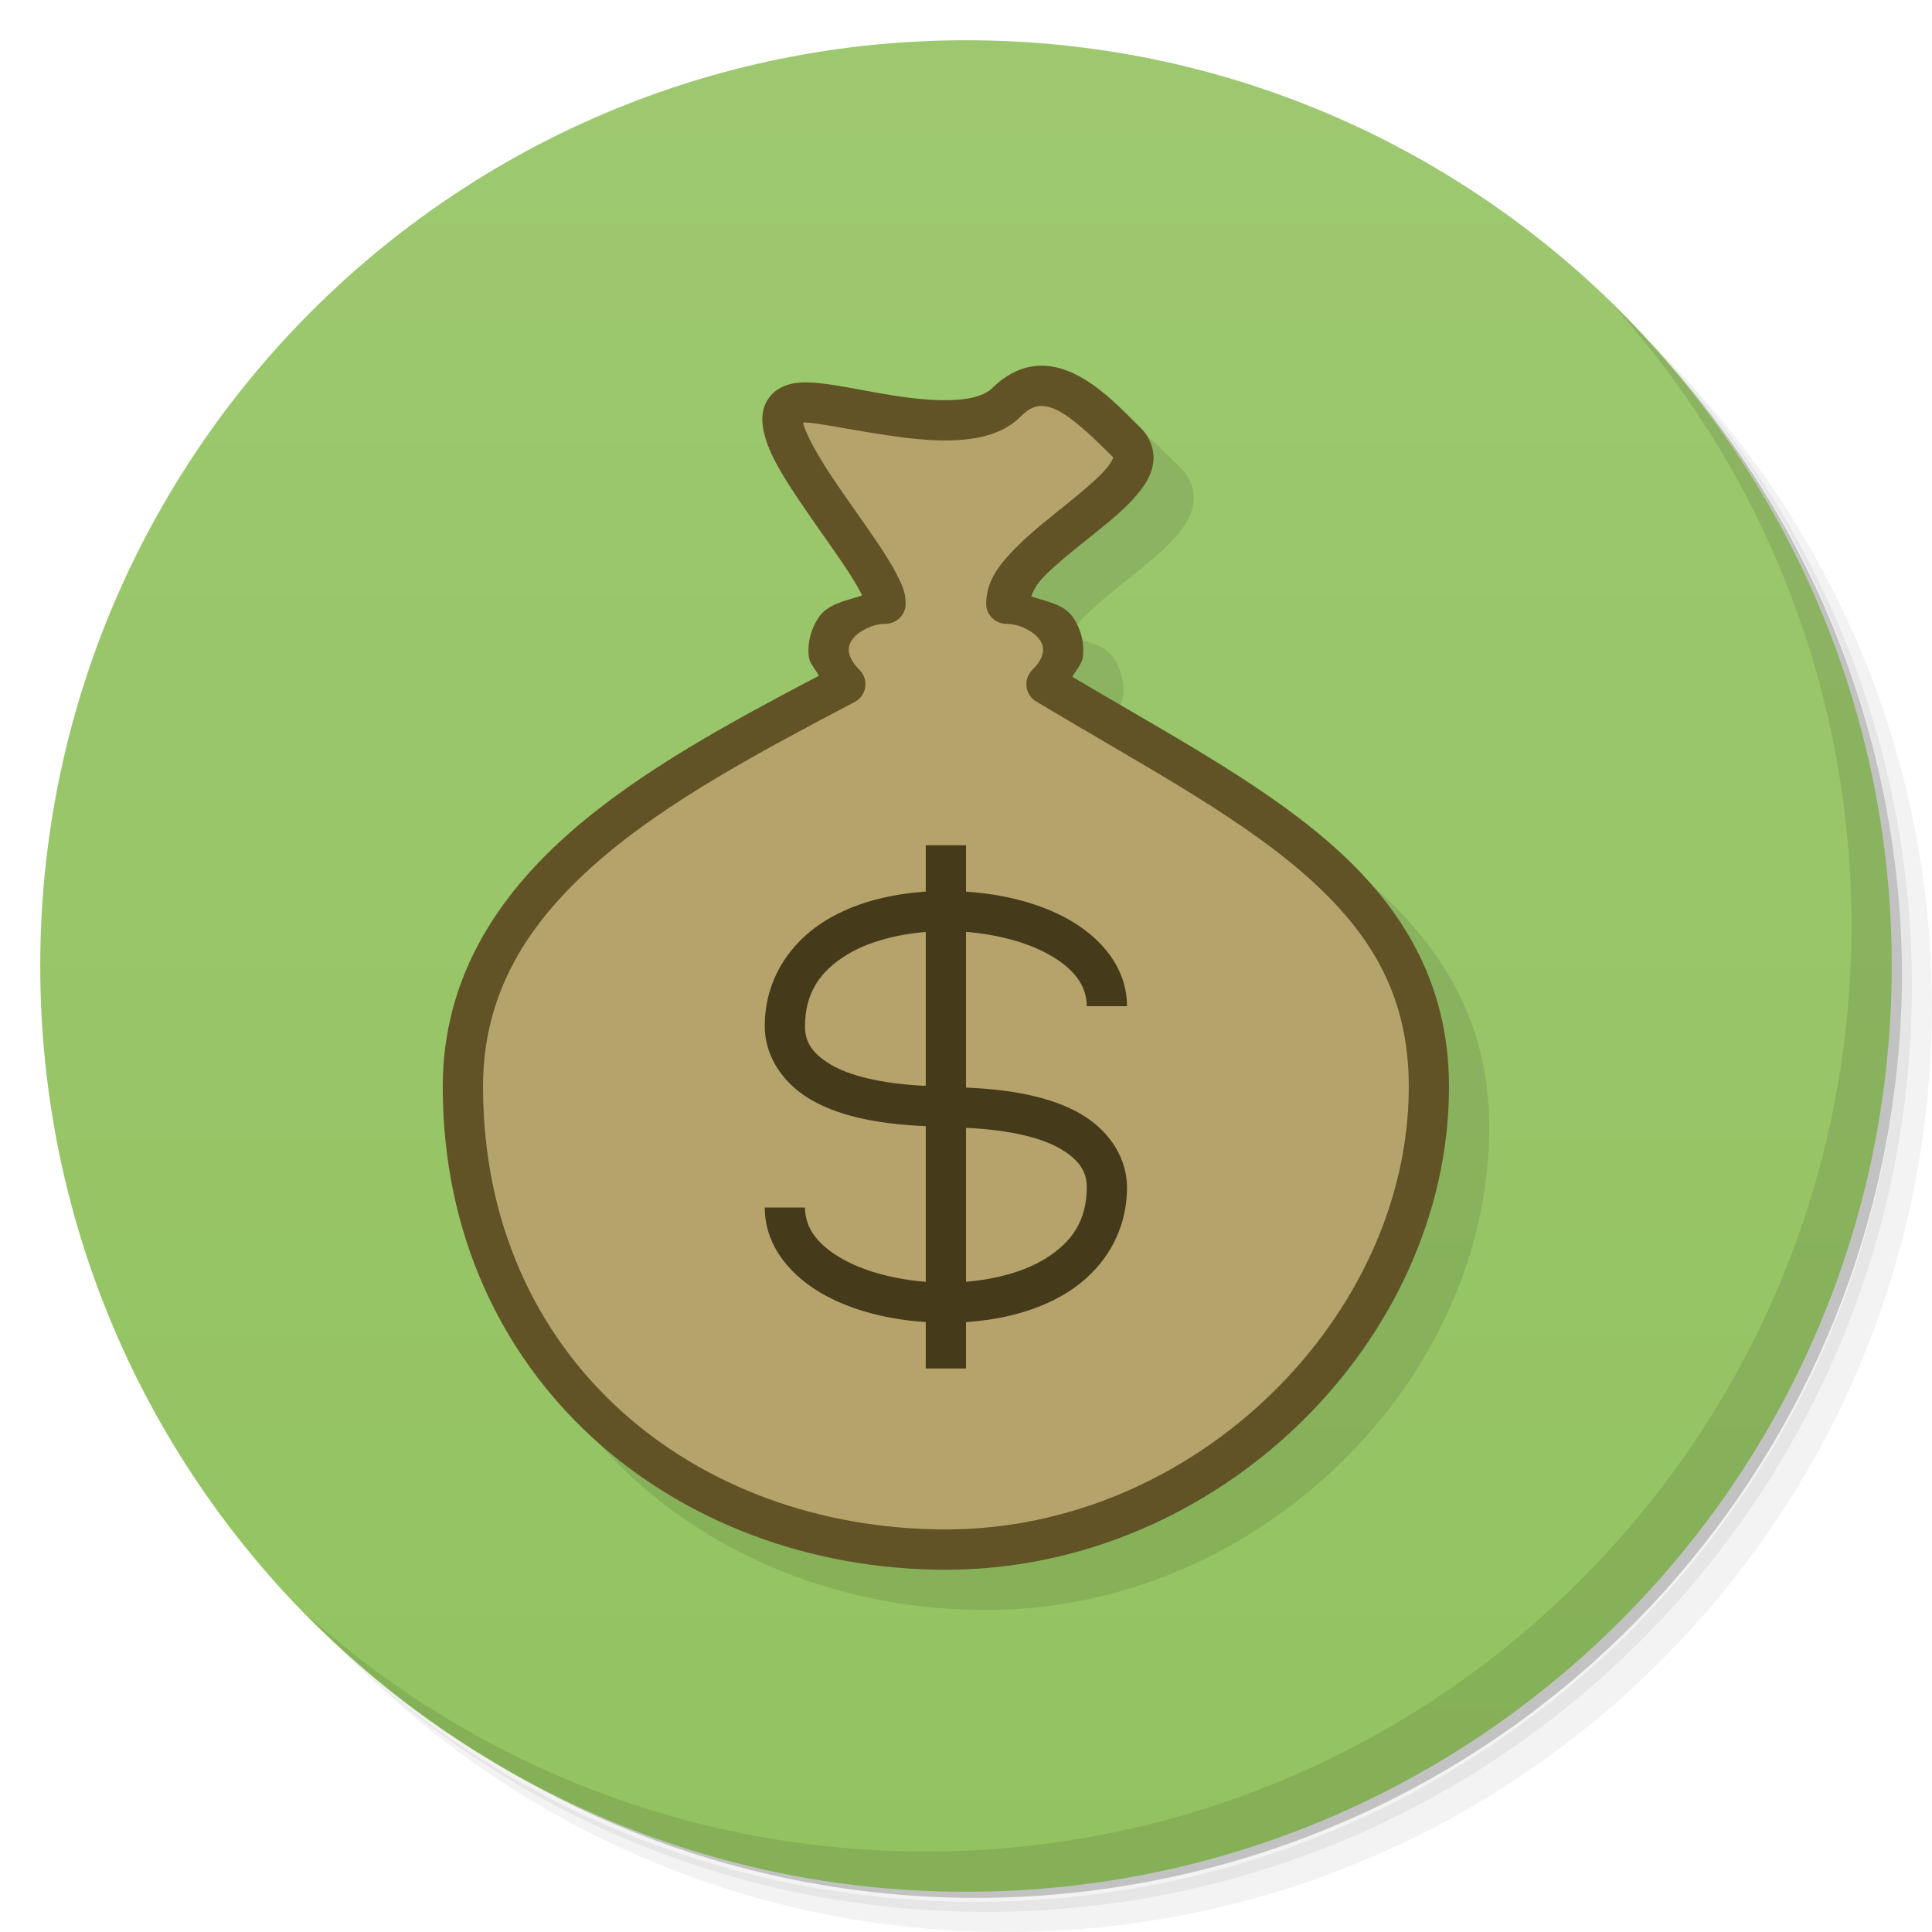
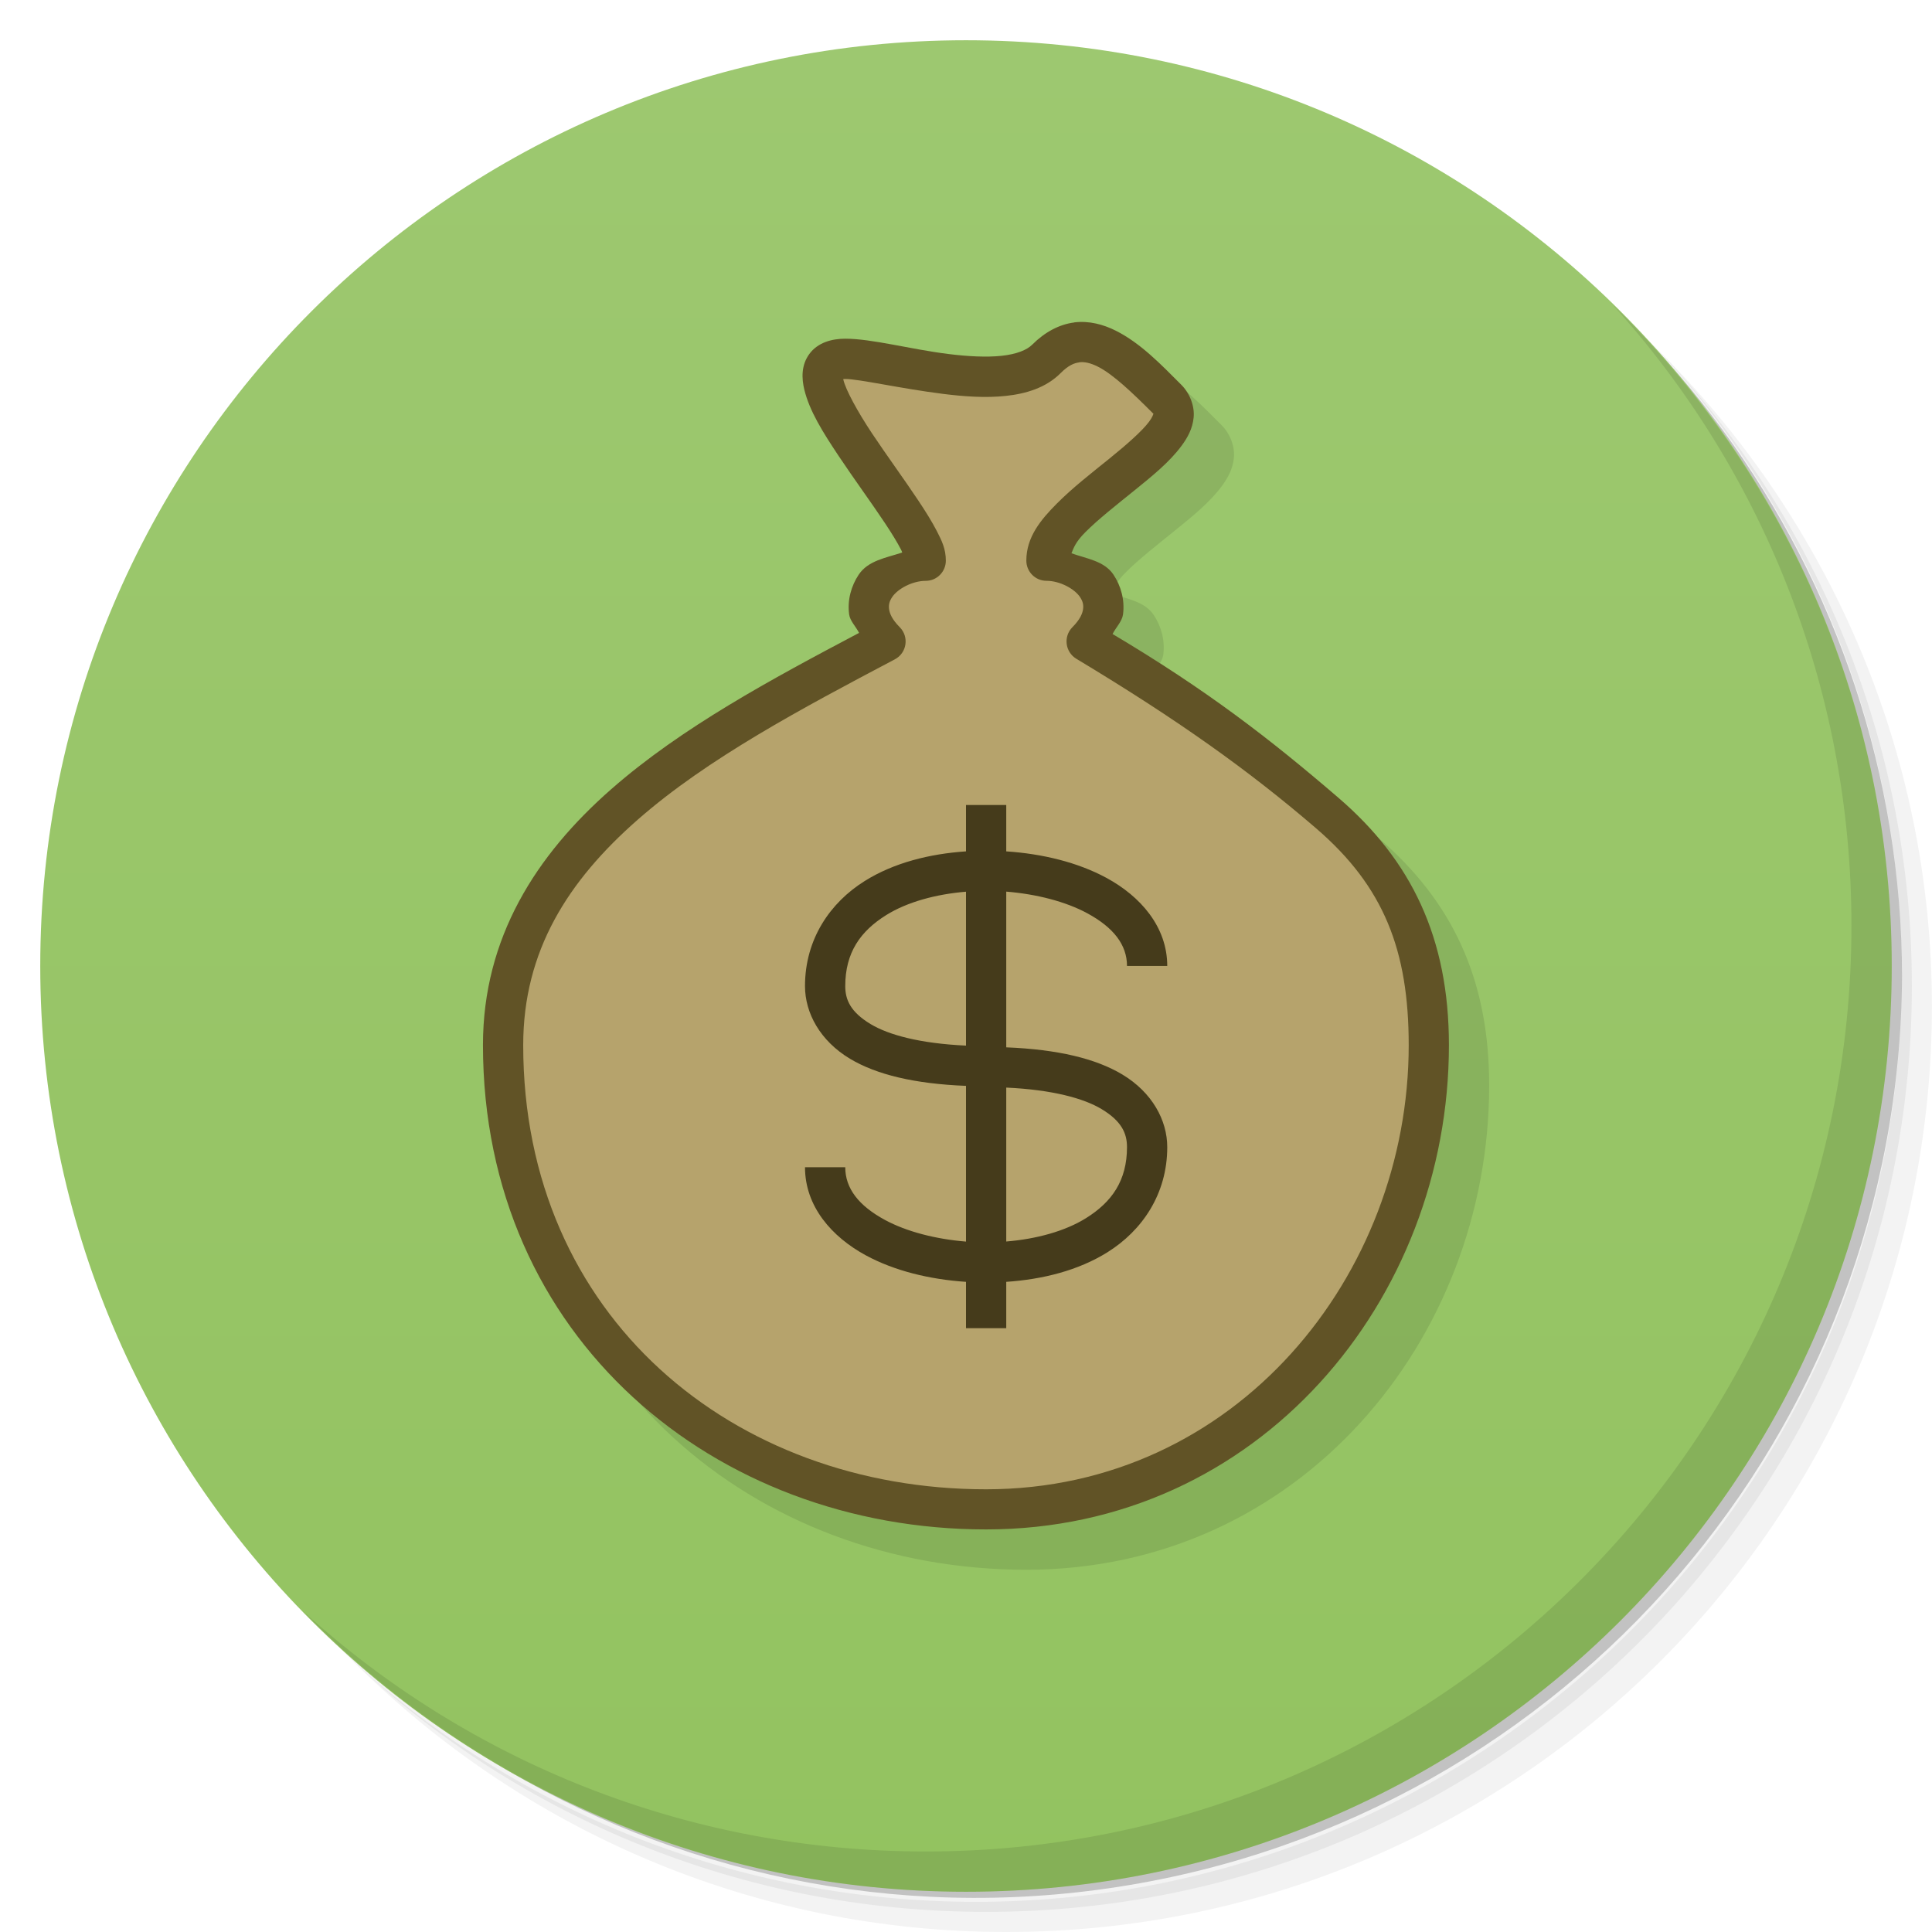
<svg xmlns="http://www.w3.org/2000/svg" version="1.1" viewBox="0 0 48 48">
  <defs>
-     <linearGradient id="linearGradient3764-6" x1="1" x2="47" gradientTransform="rotate(-90 24 24)" gradientUnits="userSpaceOnUse">
+     <linearGradient id="bg" x1="1" x2="47" gradientTransform="rotate(-90 24 24)" gradientUnits="userSpaceOnUse">
      <stop style="stop-color:#93c360" offset="0" />
      <stop style="stop-color:#9dc870" offset="1" />
    </linearGradient>
  </defs>
  <path d="m36.31 5c5.859 4.062 9.688 10.831 9.688 18.5 0 12.426-10.07 22.5-22.5 22.5-7.669 0-14.438-3.828-18.5-9.688 1.037 1.822 2.306 3.499 3.781 4.969 4.085 3.712 9.514 5.969 15.469 5.969 12.703 0 23-10.298 23-23 0-5.954-2.256-11.384-5.969-15.469-1.469-1.475-3.147-2.744-4.969-3.781zm4.969 3.781c3.854 4.113 6.219 9.637 6.219 15.719 0 12.703-10.297 23-23 23-6.081 0-11.606-2.364-15.719-6.219 4.16 4.144 9.883 6.719 16.219 6.719 12.703 0 23-10.298 23-23 0-6.335-2.575-12.06-6.719-16.219z" style="opacity:.05" />
  <path d="m41.28 8.781c3.712 4.085 5.969 9.514 5.969 15.469 0 12.703-10.297 23-23 23-5.954 0-11.384-2.256-15.469-5.969 4.113 3.854 9.637 6.219 15.719 6.219 12.703 0 23-10.298 23-23 0-6.081-2.364-11.606-6.219-15.719z" style="opacity:.1" />
-   <path d="m31.25 2.375c8.615 3.154 14.75 11.417 14.75 21.13 0 12.426-10.07 22.5-22.5 22.5-9.708 0-17.971-6.135-21.12-14.75a23 23 0 0 0 44.875 -7 23 23 0 0 0 -16 -21.875z" style="opacity:.2" />
-   <path d="m24 1c12.703 0 23 10.297 23 23s-10.297 23-23 23-23-10.297-23-23 10.297-23 23-23z" style="fill:url(#linearGradient3764-6)" />
+   <path d="m31.25 2.375c8.615 3.154 14.75 11.417 14.75 21.13 0 12.426-10.07 22.5-22.5 22.5-9.708 0-17.971-6.135-21.12-14.75a23 23 0 0 0 44.875-7 23 23 0 0 0-16-21.875z" style="opacity:.2" />
+   <path d="m24 1c12.703 0 23 10.297 23 23s-10.297 23-23 23-23-10.297-23-23 10.297-23 23-23z" style="fill:url(#bg)" />
  <path d="m40.03 7.531c3.712 4.084 5.969 9.514 5.969 15.469 0 12.703-10.297 23-23 23-5.954 0-11.384-2.256-15.469-5.969 4.178 4.291 10.01 6.969 16.469 6.969 12.703 0 23-10.298 23-23 0-6.462-2.677-12.291-6.969-16.469z" style="opacity:.1" />
-   <path d="m26.688 10.098c-0.372 0.047-0.732 0.24-1.041 0.549-0.132 0.132-0.388 0.237-0.762 0.277-0.374 0.04-0.843 0.015-1.322-0.045-0.959-0.12-1.896-0.379-2.562-0.379-0.333 0-0.682 0.093-0.891 0.377s-0.191 0.613-0.127 0.881c0.129 0.536 0.467 1.068 0.852 1.645s0.823 1.172 1.156 1.672c0.167 0.25 0.306 0.477 0.396 0.652 0.023 0.045 0.014 0.032 0.029 0.07-0.4 0.133-0.846 0.196-1.082 0.551-0.182 0.273-0.285 0.623-0.236 0.984 0.022 0.162 0.169 0.302 0.246 0.457-2.178 1.147-4.408 2.343-6.156 3.871-1.863 1.628-3.188 3.677-3.188 6.34 0 7.262 5.769 12 12.5 12 6.782 0 12.5-5.694 12.5-12 0-2.65-1.233-4.573-3.049-6.129-1.711-1.467-3.978-2.673-6.309-4.055 0.084-0.163 0.237-0.313 0.26-0.484 0.048-0.361-0.054-0.712-0.236-0.984-0.228-0.342-0.662-0.395-1.045-0.531 0.056-0.135 0.102-0.279 0.342-0.52 0.325-0.326 0.784-0.684 1.227-1.041 0.443-0.357 0.87-0.702 1.166-1.102 0.148-0.2 0.274-0.423 0.301-0.703s-0.095-0.597-0.303-0.805c-0.5-0.5-1.012-1.034-1.631-1.344-0.31-0.155-0.663-0.252-1.035-0.205z" style="opacity:.1" />
-   <path d="m26 17c1-1 0-2-1-2 0-1.357 4-3 3-4s-2-2-3-1-4 0-5 0c-2 0 2 4 2 5-1 0-2 1-1 2-4.621 2.431-9.5 5-9.5 10 0 7 5.5 11.5 12 11.5s12-5.5 12-11.5c0-5-4.5-7-9.5-10z" style="fill-rule:evenodd;fill:#b6a36c" />
-   <path d="m23 21v1.152c-0.904 0.061-1.79 0.282-2.516 0.736-0.86 0.538-1.484 1.445-1.484 2.611 0 0.667 0.374 1.359 1.117 1.805 0.657 0.394 1.602 0.623 2.883 0.674v3.869c-0.753-0.061-1.477-0.248-2.012-0.537-0.652-0.353-0.988-0.783-0.988-1.31h-1c0 0.972 0.664 1.73 1.512 2.189 0.715 0.387 1.589 0.598 2.488 0.658v1.152h1v-1.152c0.904-0.061 1.79-0.282 2.516-0.736 0.86-0.538 1.484-1.445 1.484-2.611 0-0.667-0.374-1.359-1.117-1.805-0.657-0.394-1.602-0.623-2.883-0.674v-3.869c0.753 0.061 1.477 0.248 2.012 0.537 0.652 0.353 0.988 0.783 0.988 1.31h1c0-0.972-0.664-1.73-1.512-2.189-0.715-0.387-1.589-0.598-2.488-0.658v-1.152zm0 2.154v3.824c-1.146-0.053-1.924-0.267-2.367-0.533-0.507-0.304-0.633-0.612-0.633-0.945 0-0.833 0.376-1.364 1.016-1.764 0.524-0.327 1.236-0.52 1.984-0.582zm1 4.867c1.146 0.053 1.924 0.267 2.367 0.533 0.507 0.304 0.633 0.612 0.633 0.945 0 0.833-0.376 1.364-1.016 1.764-0.524 0.327-1.236 0.52-1.984 0.582v-3.824z" style="fill:#453b1b" />
-   <path d="m25.688 9.098c-0.372 0.047-0.732 0.24-1.041 0.549-0.132 0.132-0.388 0.237-0.762 0.277-0.374 0.04-0.843 0.015-1.322-0.045-0.959-0.12-1.896-0.379-2.562-0.379-0.333 0-0.682 0.093-0.891 0.377-0.209 0.283-0.191 0.613-0.127 0.881 0.129 0.536 0.467 1.068 0.852 1.645s0.823 1.172 1.156 1.672c0.167 0.25 0.306 0.477 0.396 0.652 0.023 0.045 0.014 0.032 0.029 0.07-0.4 0.133-0.846 0.196-1.082 0.551-0.182 0.273-0.285 0.623-0.236 0.984 0.022 0.162 0.169 0.302 0.246 0.457-2.178 1.147-4.408 2.343-6.156 3.871-1.863 1.628-3.188 3.677-3.188 6.34 0 7.262 5.769 12 12.5 12 6.782 0 12.5-5.694 12.5-12 0-2.65-1.233-4.573-3.049-6.129-1.711-1.467-3.978-2.673-6.309-4.055 0.084-0.163 0.237-0.313 0.26-0.484 0.048-0.361-0.054-0.712-0.236-0.984-0.228-0.342-0.662-0.395-1.045-0.531 0.056-0.135 0.102-0.279 0.342-0.52 0.325-0.326 0.784-0.684 1.227-1.041 0.443-0.357 0.87-0.702 1.166-1.102 0.148-0.2 0.274-0.423 0.301-0.703s-0.095-0.597-0.303-0.805c-0.5-0.5-1.012-1.034-1.631-1.344-0.31-0.155-0.663-0.252-1.035-0.205zm0.125 0.992c0.128-0.016 0.274 0.012 0.465 0.107 0.381 0.19 0.869 0.656 1.369 1.156 0.01 0.01 0.008 4e-3 0.012 0.006-0.001 0.009-0.023 0.085-0.107 0.199-0.172 0.232-0.558 0.569-0.99 0.918-0.432 0.349-0.911 0.718-1.305 1.113-0.394 0.395-0.756 0.825-0.756 1.41 2.8e-5 0.276 0.224 0.5 0.5 0.5 0.333 0 0.698 0.198 0.834 0.402 0.068 0.102 0.09 0.189 0.076 0.297-0.014 0.107-0.073 0.256-0.264 0.447-0.231 0.23-0.184 0.616 0.096 0.783 2.515 1.509 4.872 2.755 6.557 4.199 1.685 1.444 2.701 3.021 2.701 5.371 0 5.694-5.282 11-11.5 11-6.269 0-11.5-4.262-11.5-11 0-2.337 1.114-4.072 2.846-5.586s4.076-2.755 6.387-3.971c0.299-0.157 0.36-0.558 0.121-0.797-0.191-0.191-0.249-0.34-0.264-0.447-0.014-0.107 0.008-0.195 0.076-0.297 0.136-0.204 0.501-0.402 0.834-0.402 0.276-2.8e-5 0.5-0.224 0.5-0.5 0-0.292-0.102-0.496-0.223-0.73s-0.278-0.484-0.455-0.75c-0.354-0.531-0.791-1.124-1.156-1.672s-0.652-1.079-0.711-1.324c-3e-3 -0.013-0.002-0.01-0.004-0.02 0.019-0.002 0.016-0.004 0.049-0.004 0.333 0 1.397 0.241 2.438 0.371 0.52 0.065 1.052 0.103 1.553 0.049 0.501-0.054 0.995-0.199 1.363-0.566 0.191-0.191 0.331-0.248 0.459-0.264z" style="fill:#615326" />
+   <path d="m12.999 26.966c0 7.283 5.769 12.034 12.5 12.034 6.782 0 11.499-5.711 11.499-12.034 0-2.658-0.932-4.586-2.748-6.146-1.711-1.471-3.278-2.681-5.609-4.066 0.084-0.164 0.237-0.314 0.26-0.486 0.048-0.362-0.054-0.714-0.236-0.987-0.228-0.343-0.662-0.396-1.045-0.533 0.056-0.136 0.102-0.28 0.342-0.521 0.325-0.327 0.784-0.686 1.227-1.044 0.443-0.358 0.87-0.704 1.166-1.105 0.148-0.2 0.274-0.424 0.301-0.705s-0.095-0.598-0.303-0.807c-0.5-0.501-1.012-1.037-1.631-1.348z" style="opacity:.1" />
+   <path d="m26.687 8.012c-0.372 0.047-0.732 0.241-1.041 0.55-0.132 0.133-0.388 0.238-0.762 0.278-0.374 0.04-0.843 0.015-1.322-0.045-0.959-0.12-1.896-0.38-2.562-0.38-0.333 0-0.682 0.094-0.891 0.378-0.209 0.284-0.191 0.615-0.127 0.883 0.129 0.537 0.467 1.071 0.852 1.649s0.823 1.175 1.156 1.677c0.167 0.251 0.306 0.478 0.396 0.654 0.023 0.045 0.014 0.032 0.029 0.071-0.4 0.133-0.846 0.197-1.082 0.552-0.182 0.274-0.285 0.625-0.236 0.987 0.022 0.162 0.169 0.303 0.246 0.458-2.178 1.151-4.408 2.349-6.156 3.882-1.863 1.633-3.188 3.688-3.188 6.358 0 7.283 5.769 12.034 12.5 12.034 6.782 0 11.499-5.711 11.499-12.034 0-2.658-0.932-4.586-2.748-6.146-1.711-1.471-3.278-2.681-5.609-4.066 0.084-0.164 0.237-0.314 0.26-0.486 0.048-0.362-0.054-0.714-0.236-0.987-0.228-0.343-0.662-0.396-1.045-0.533 0.056-0.136 0.102-0.28 0.342-0.521 0.325-0.327 0.784-0.686 1.227-1.044 0.443-0.358 0.87-0.704 1.166-1.105 0.148-0.2 0.274-0.424 0.301-0.705s-0.095-0.598-0.303-0.807c-0.5-0.501-1.012-1.037-1.631-1.348-0.31-0.155-0.663-0.252-1.035-0.206z" style="fill:#615326" />
+   <path d="m26.812 9.004c-0.128 0.016-0.268 0.073-0.459 0.264-0.368 0.369-0.862 0.514-1.363 0.568-0.501 0.054-1.032 0.016-1.553-0.049-1.041-0.13-2.104-0.372-2.438-0.372-0.033 0-0.03 0.002-0.049 0.004 0.002 0.01 9.06e-4 0.007 0.004 0.02 0.059 0.246 0.345 0.778 0.711 1.328s0.802 1.144 1.156 1.677c0.177 0.266 0.334 0.517 0.455 0.752 0.121 0.235 0.223 0.44 0.223 0.733-3e-5 0.277-0.224 0.502-0.5 0.502-0.333 0-0.698 0.199-0.834 0.404-0.068 0.102-0.09 0.19-0.076 0.298 0.014 0.108 0.073 0.257 0.264 0.449 0.239 0.239 0.178 0.642-0.121 0.799-2.311 1.219-4.655 2.464-6.387 3.983-1.732 1.519-2.846 3.259-2.846 5.603 0 6.759 5.231 11.034 11.5 11.034 6.218 0 10.5-5.322 10.5-11.034 0-2.357-0.617-3.939-2.301-5.388-1.685-1.448-3.442-2.699-5.957-4.212-0.279-0.168-0.327-0.555-0.096-0.786 0.191-0.192 0.249-0.341 0.264-0.449 0.014-0.108-0.008-0.195-0.076-0.298-0.136-0.205-0.501-0.404-0.834-0.404-0.276-3e-5 -0.5-0.225-0.5-0.502 0-0.587 0.362-1.018 0.756-1.415 0.394-0.397 0.872-0.767 1.305-1.117 0.432-0.35 0.818-0.688 0.99-0.921 0.085-0.114 0.106-0.191 0.107-0.2-0.003-0.002-0.002 0.004-0.012-0.006-0.5-0.501-0.988-0.969-1.369-1.16-0.19-0.095-0.337-0.124-0.465-0.108z" style="fill:#b6a36c" />
+   <path d="m24 20v1.152c-0.904 0.061-1.79 0.282-2.516 0.736-0.86 0.538-1.484 1.445-1.484 2.611 0 0.667 0.374 1.359 1.117 1.805 0.657 0.394 1.602 0.623 2.883 0.674v3.869c-0.753-0.061-1.477-0.248-2.012-0.537-0.652-0.353-0.988-0.783-0.988-1.31h-1c0 0.972 0.664 1.73 1.512 2.189 0.715 0.387 1.589 0.598 2.488 0.658v1.152h1v-1.152c0.904-0.061 1.79-0.282 2.516-0.736 0.86-0.538 1.484-1.445 1.484-2.611 0-0.667-0.374-1.359-1.117-1.805-0.657-0.394-1.602-0.623-2.883-0.674v-3.869c0.753 0.061 1.477 0.248 2.012 0.537 0.652 0.353 0.988 0.783 0.988 1.31h1c0-0.972-0.664-1.73-1.512-2.189-0.715-0.387-1.589-0.598-2.488-0.658v-1.152zm0 2.154v3.824c-1.146-0.053-1.924-0.267-2.367-0.533-0.507-0.304-0.633-0.612-0.633-0.945 0-0.833 0.376-1.364 1.016-1.764 0.524-0.327 1.236-0.52 1.984-0.582zm1 4.867c1.146 0.053 1.924 0.267 2.367 0.533 0.507 0.304 0.633 0.612 0.633 0.945 0 0.833-0.376 1.364-1.016 1.764-0.524 0.327-1.236 0.52-1.984 0.582v-3.824z" style="fill:#453b1b" />
</svg>
